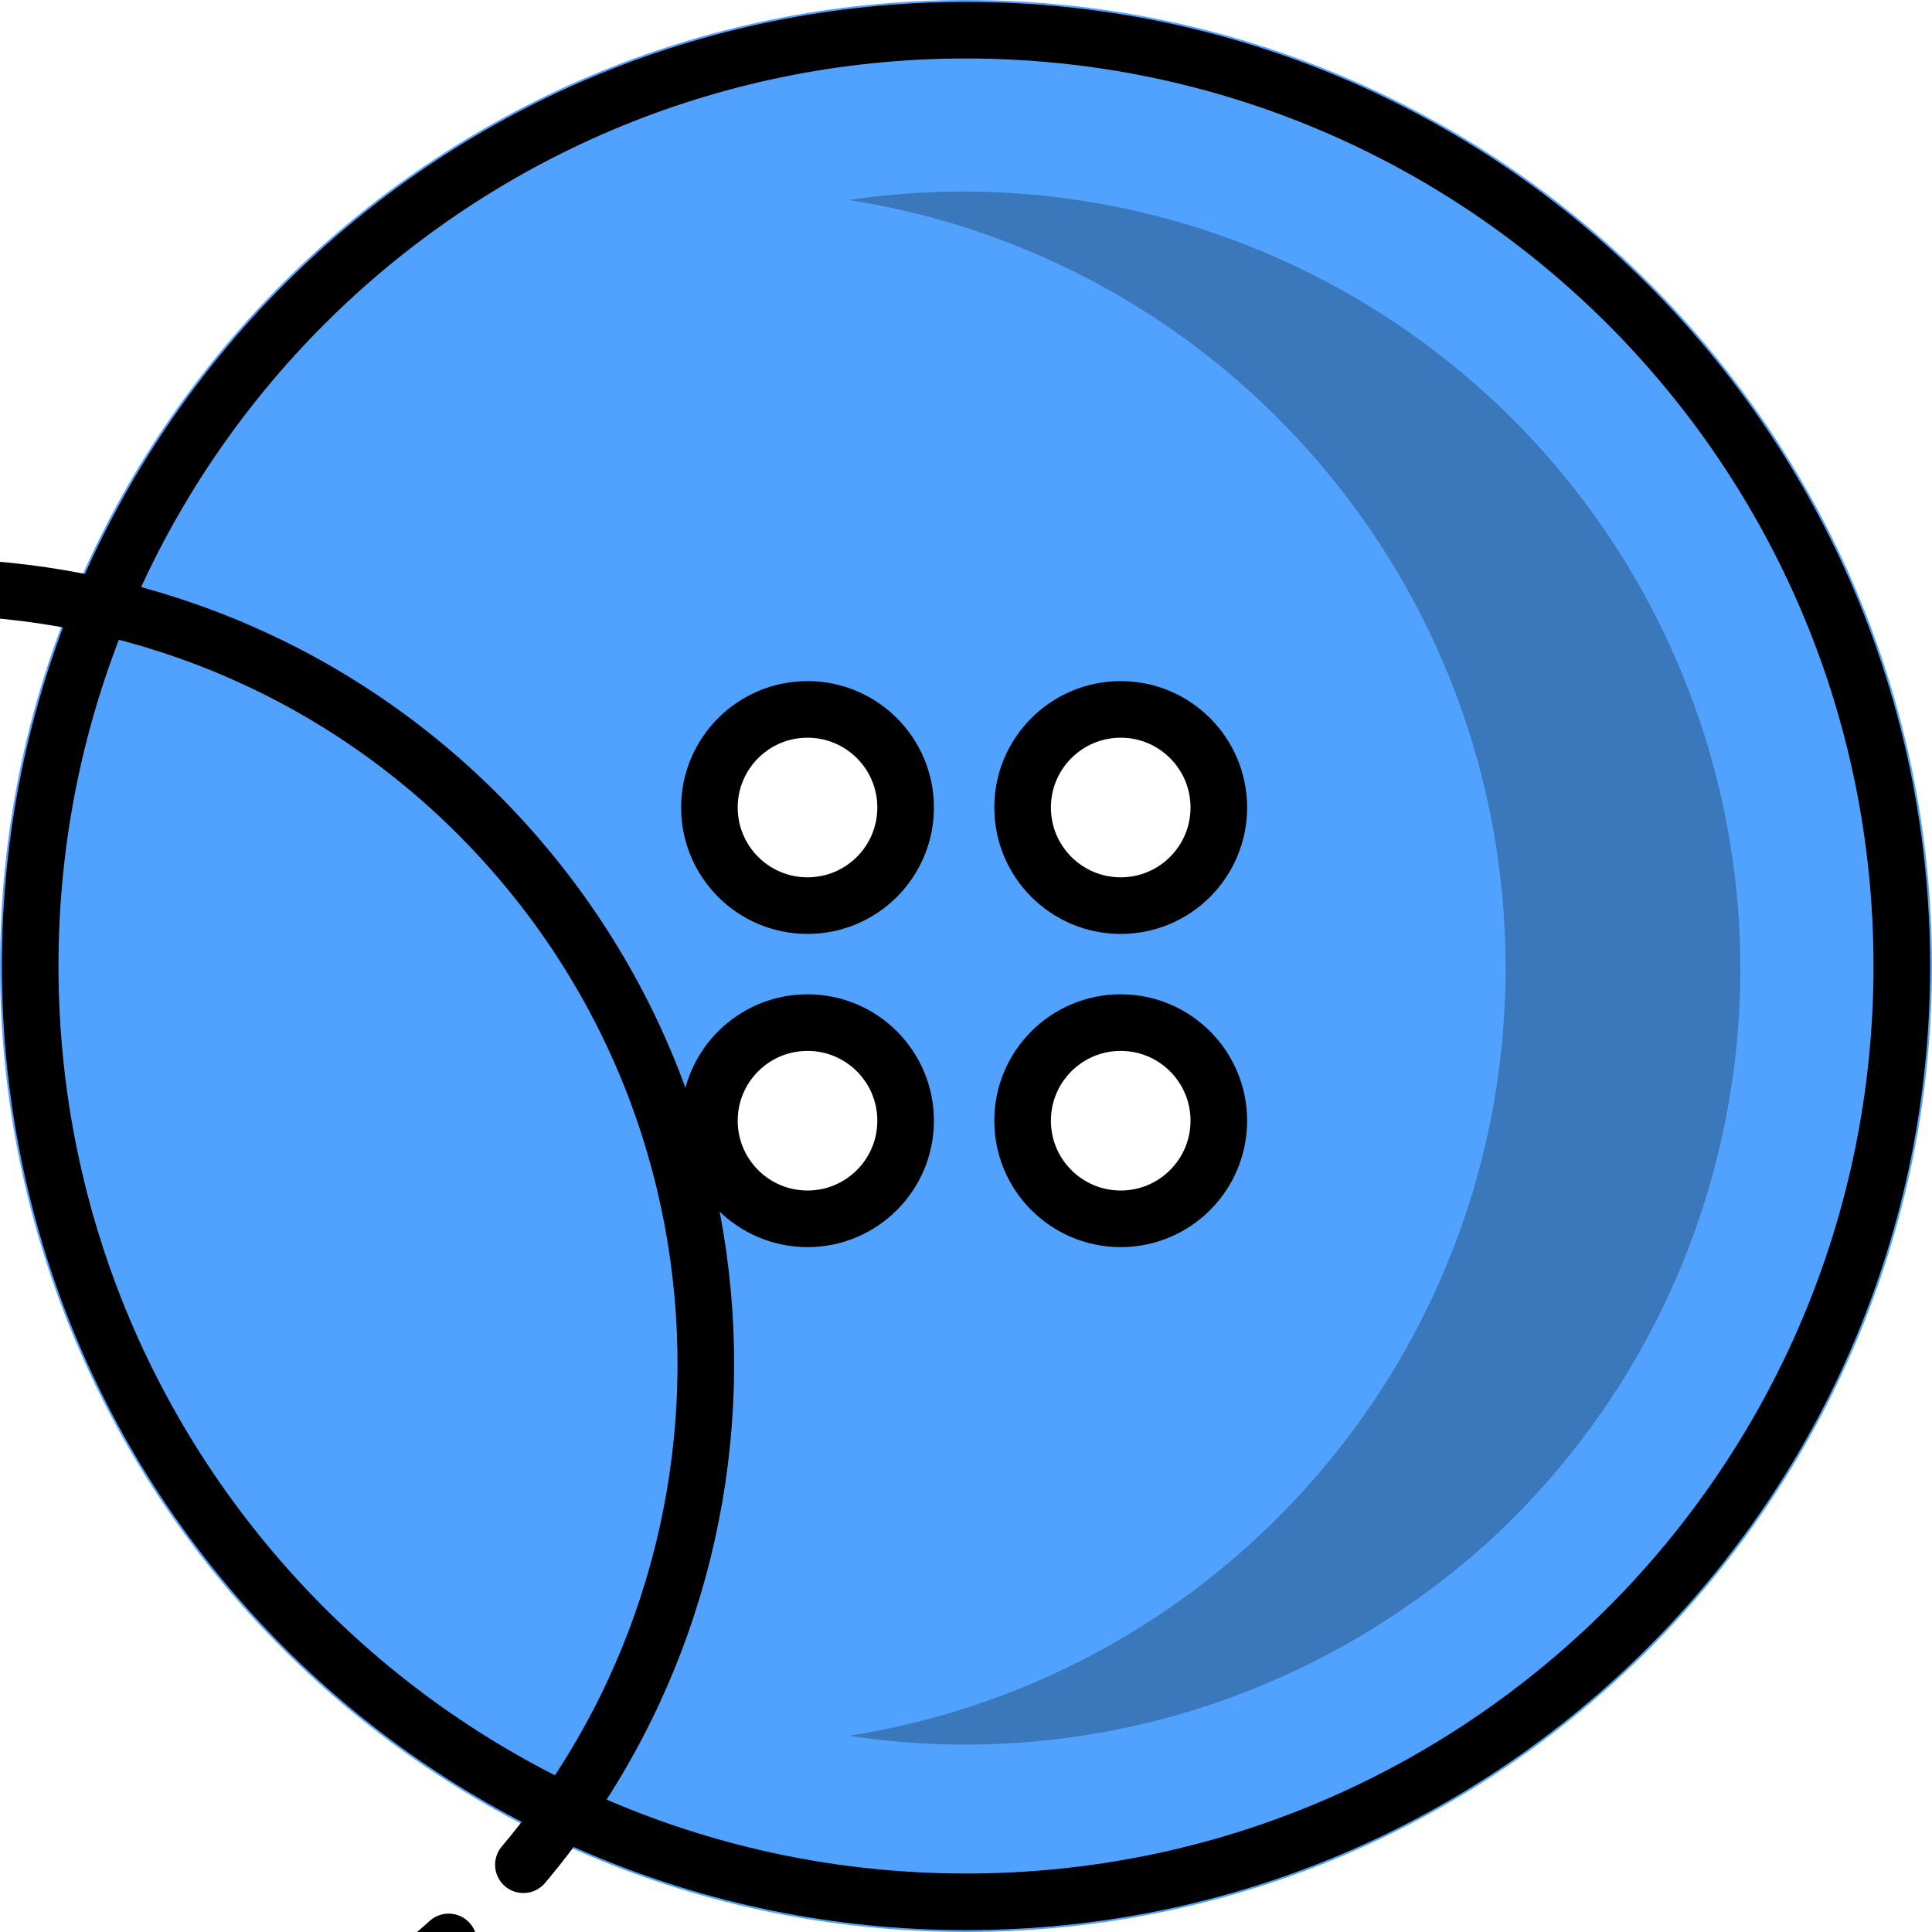
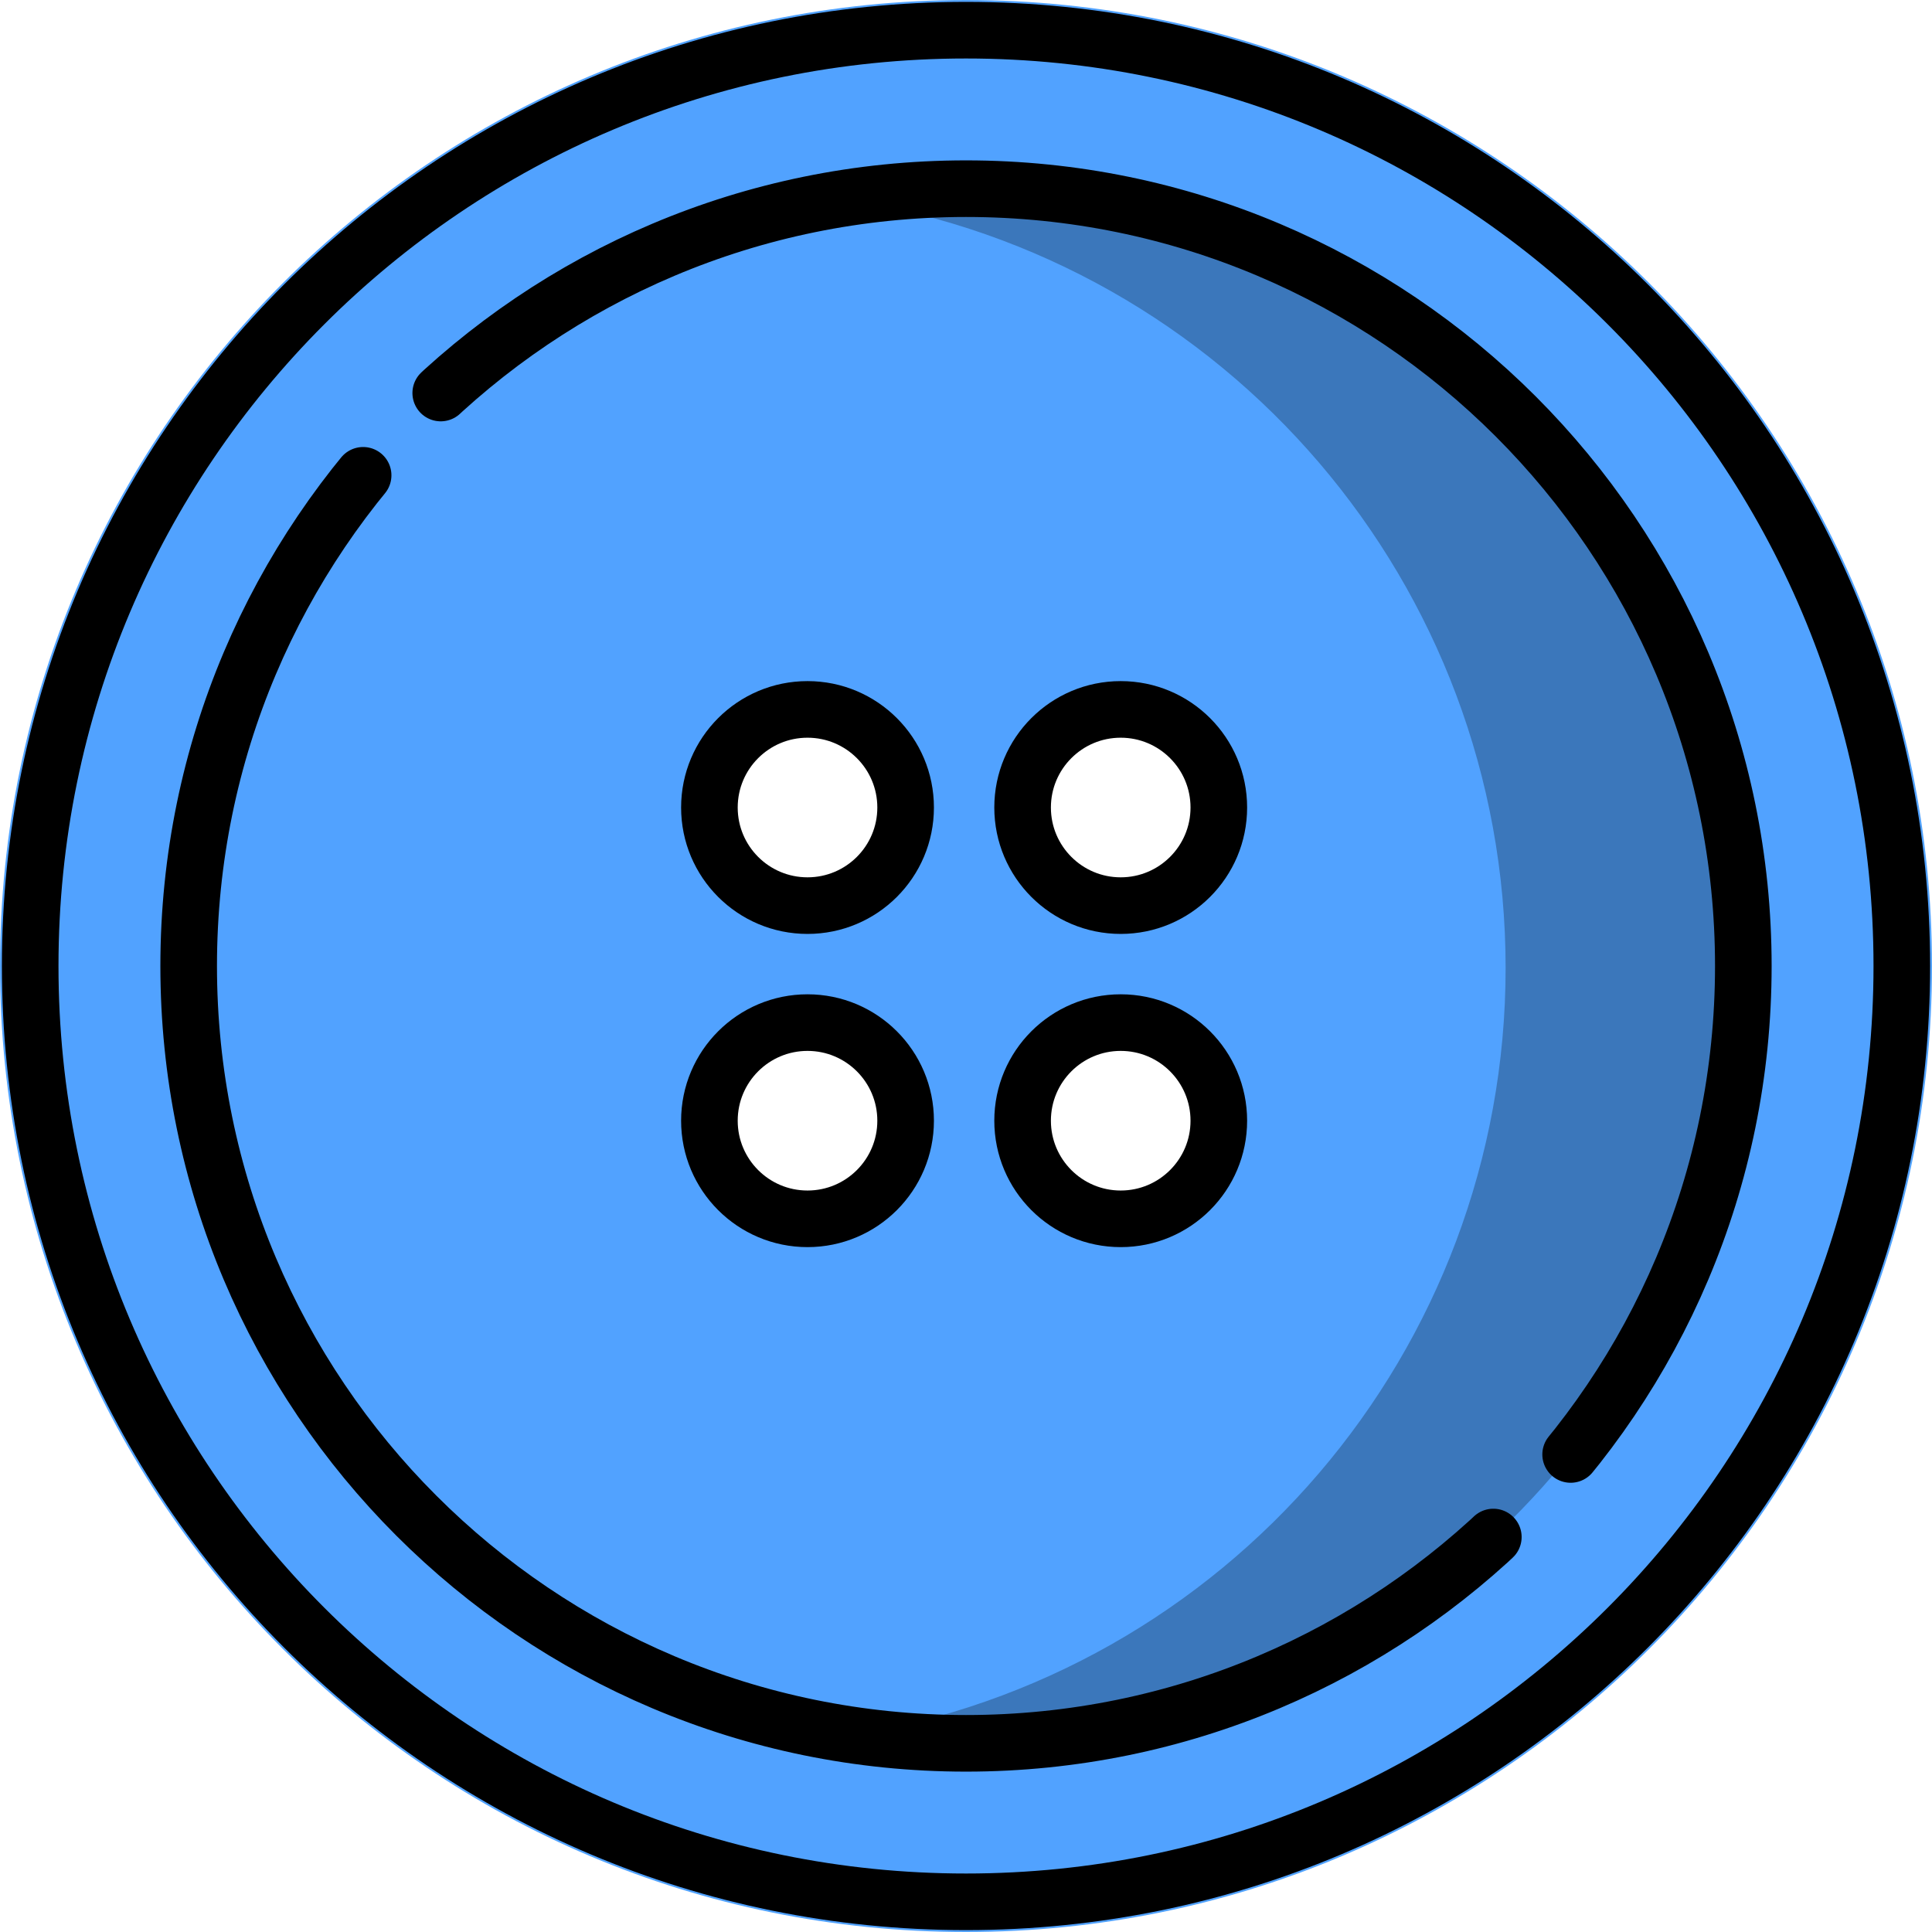
<svg xmlns="http://www.w3.org/2000/svg" width="512" height="512" viewBox="0 0 512 512" fill="none">
  <path fill="#51a2ff" d="M512 256a256 256 0 1 1-512 0 256 256 0 0 1 512 0Zm-299-70a27 27 0 1 0 0 54 27 27 0 0 0 0-54Zm86 0a27 27 0 1 0 0 54 27 27 0 0 0 0-54Zm-86 86a27 27 0 1 0 0 54 27 27 0 0 0 0-54Zm86 0a27 27 0 1 0 0 54 27 27 0 0 0 0-54Z" />
  <path fill="#0004" d="M394 409c-48 43-110 60-169 51a206 206 0 0 0 0-407 206 206 0 0 1 169 356Z" />
-   <circle cx="256" cy="256" transform="rotate(48 0 0)" stroke="#000" stroke-width="15" stroke-linecap="round" stroke-dasharray="618,30" transform-origin="50% 50%" r="206" />
-   <circle cx="256" cy="256" stroke-width="15" stroke="#000" transform-origin="50% 50%" r="248" />
-   <circle cx="214" cy="214" stroke="#000" stroke-width="15" r="26" />
-   <circle cx="214" cy="297" stroke="#000" stroke-width="15" r="26" />
-   <circle cx="297" cy="214" stroke="#000" stroke-width="15" r="26" />
-   <circle cx="297" cy="297" stroke="#000" stroke-width="15" r="26" />
+   <circle cx="256" cy="256" r="206" stroke="#000" stroke-width="15" stroke-linecap="round" stroke-dasharray="618,30" stroke-dashoffset="-170" />
+   <circle cx="256" cy="256" r="248" stroke="#000" stroke-width="15" />
+   <circle cx="214" cy="214" r="26" stroke="#000" stroke-width="15" />
+   <circle cx="214" cy="297" r="26" stroke="#000" stroke-width="15" />
+   <circle cx="297" cy="214" r="26" stroke="#000" stroke-width="15" />
+   <circle cx="297" cy="297" r="26" stroke="#000" stroke-width="15" />
</svg>
